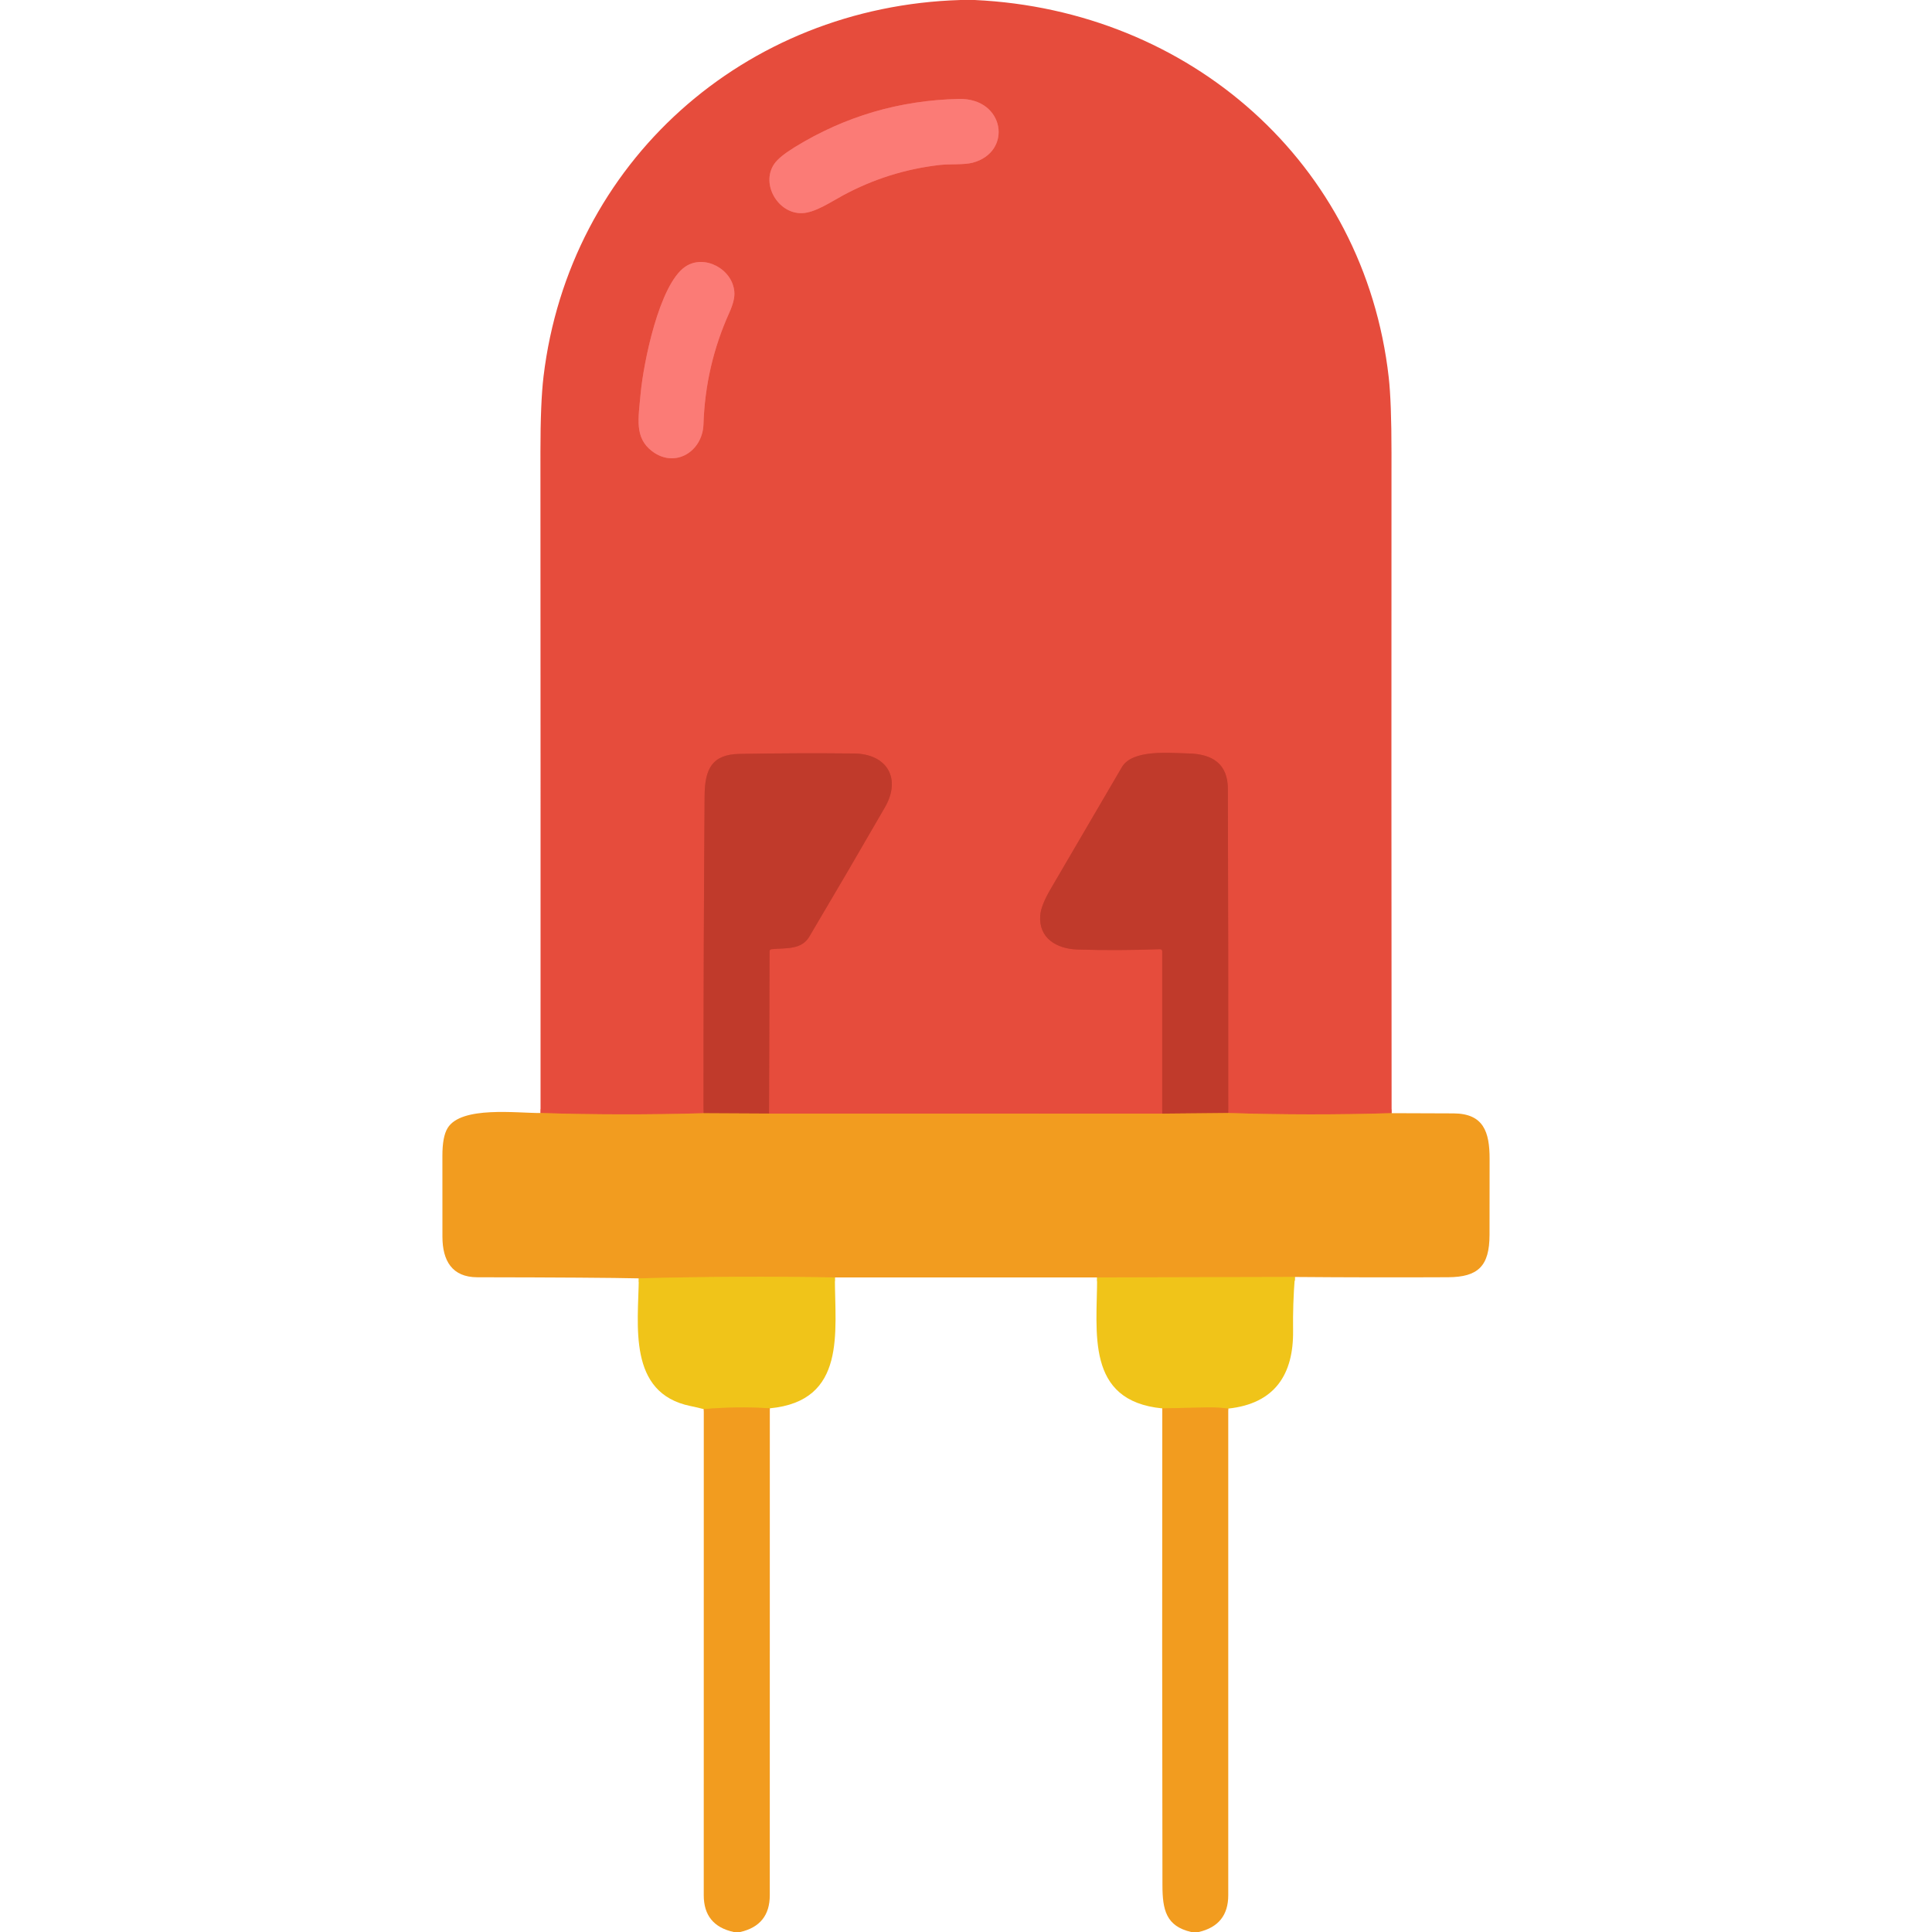
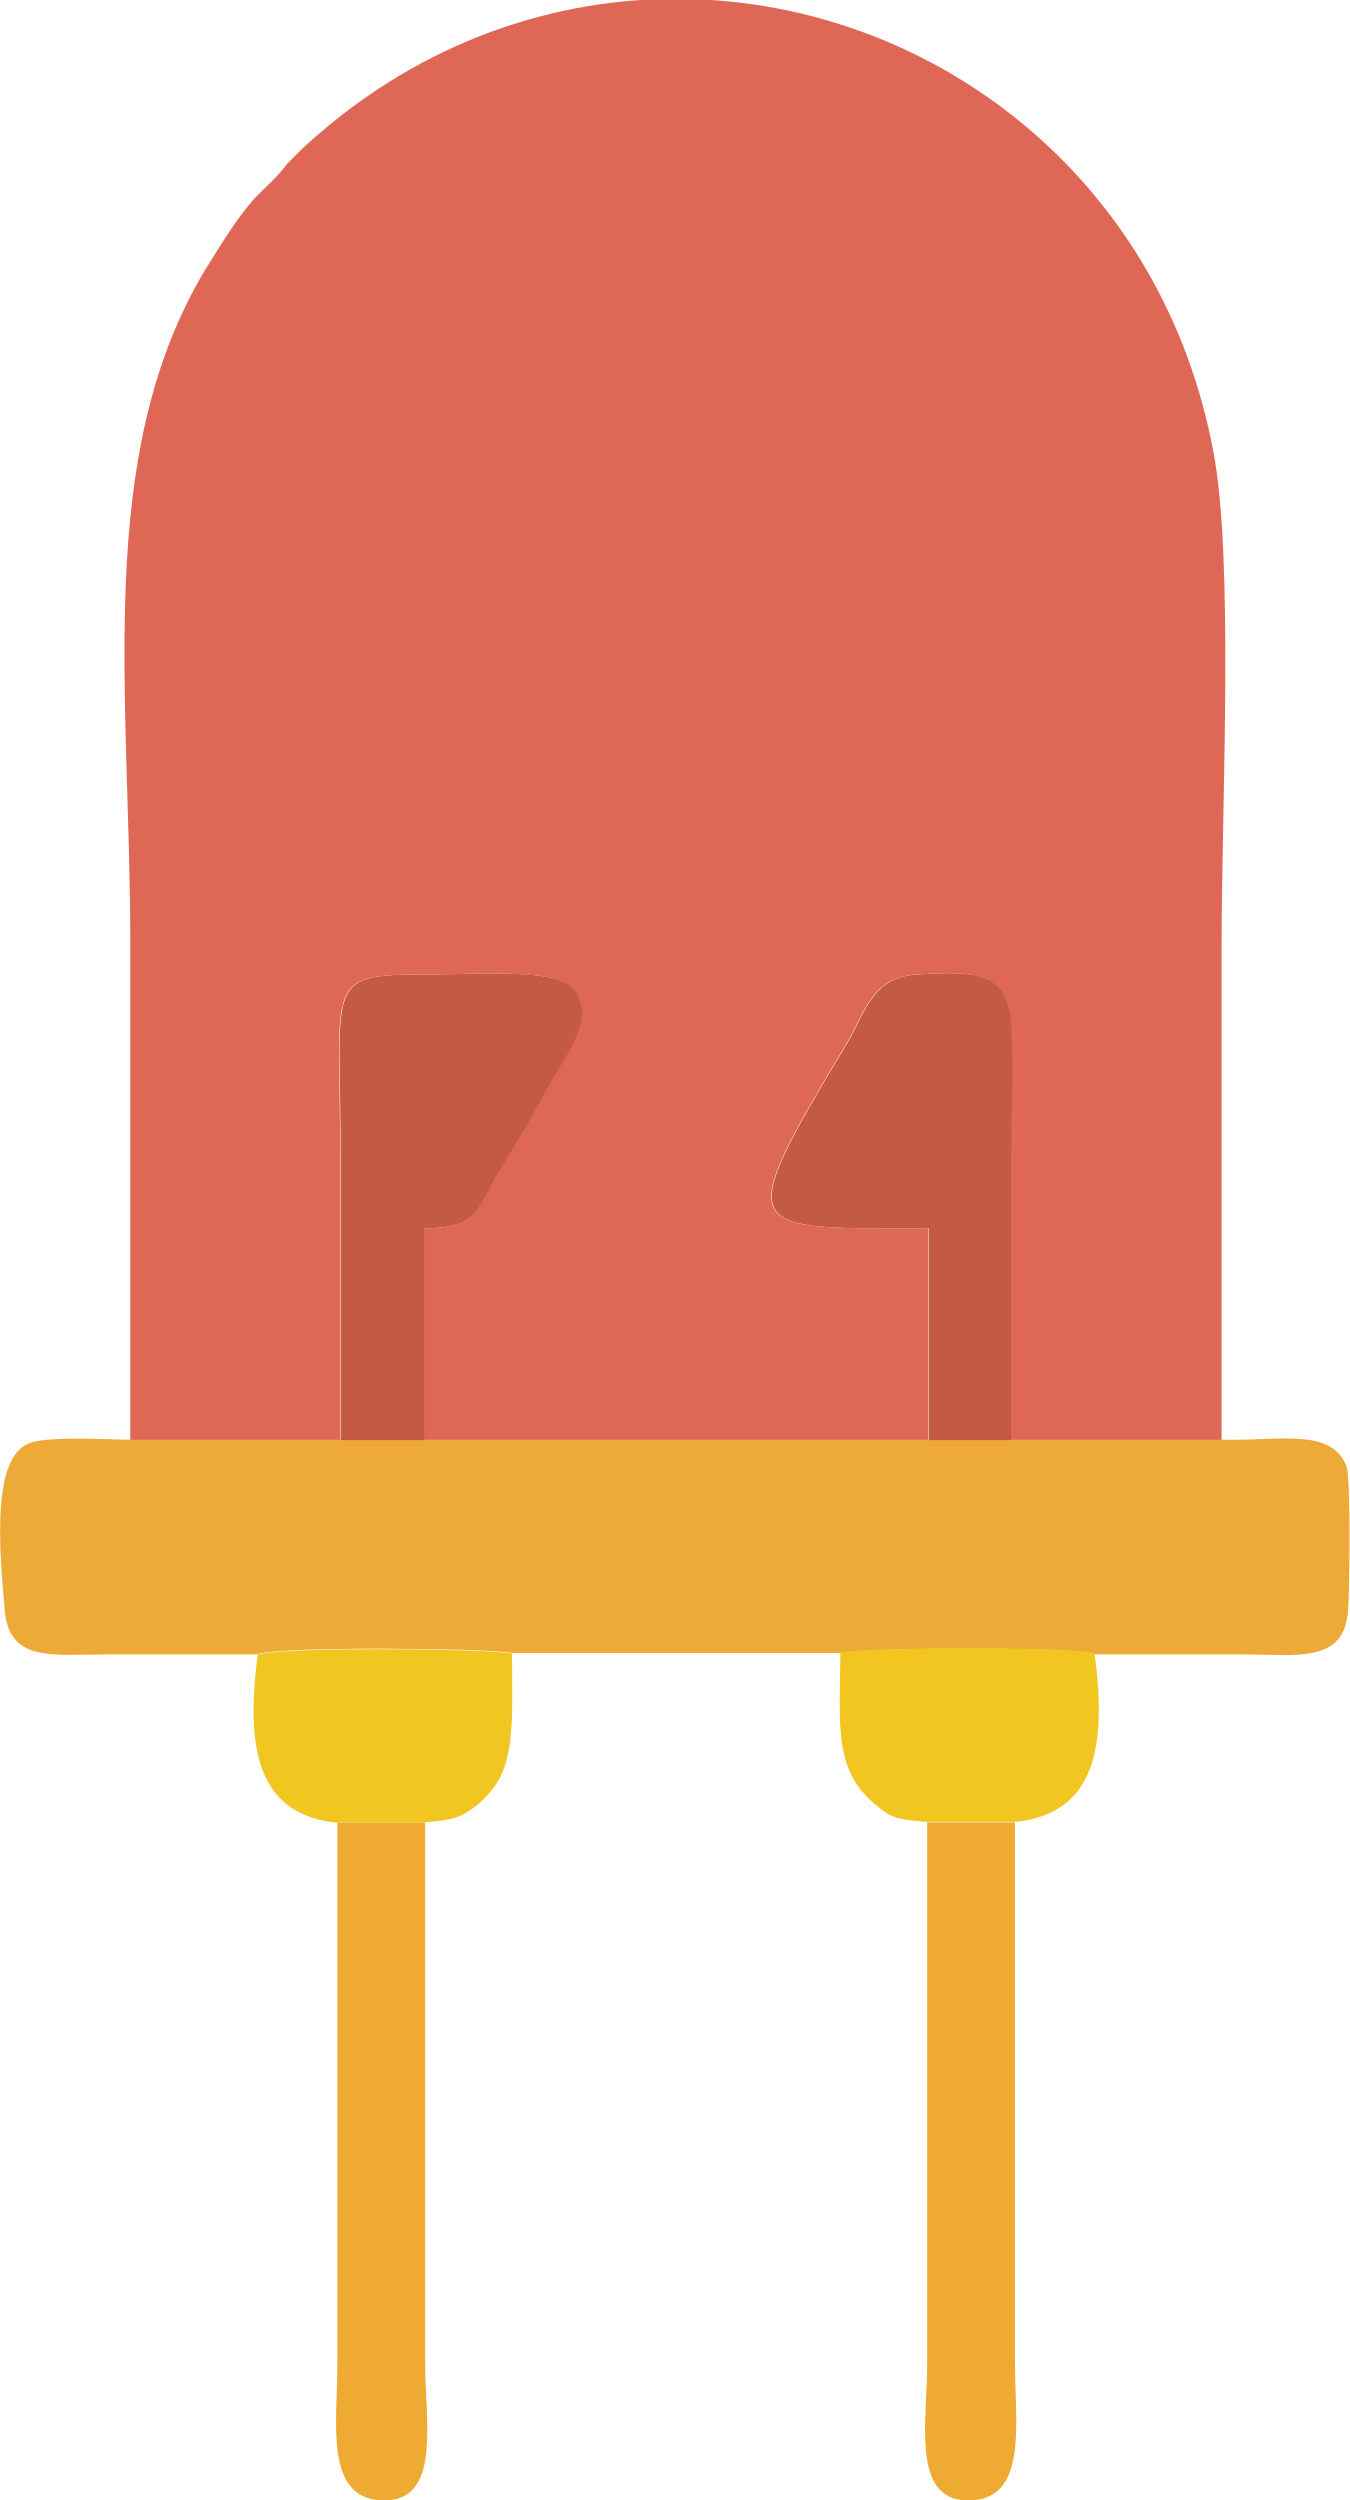
- <svg xmlns="http://www.w3.org/2000/svg" version="1.1" viewBox="0.00 0.00 512.00 512.00">
-   <g stroke-width="2.00" fill="none" stroke-linecap="butt">
-     <path stroke="#ec742e" vector-effect="non-scaling-stroke" d="   M 368.79 295.00   Q 347.15 295.66 325.50 294.96" />
-     <path stroke="#d34334" vector-effect="non-scaling-stroke" d="   M 325.50 294.96   Q 325.52 252.03 325.40 209.10   C 325.39 202.45 321.36 199.81 314.92 199.67   C 309.87 199.55 300.09 198.53 297.30 203.32   Q 287.93 219.40 278.50 235.47   Q 275.87 239.94 275.67 242.59   C 275.21 248.58 279.95 251.45 285.53 251.63   Q 296.14 251.96 307.36 251.55   Q 308.00 251.53 308.00 252.17   L 308.00 295.13" />
-     <path stroke="#ec742e" vector-effect="non-scaling-stroke" d="   M 308.00 295.13   L 203.80 295.11" />
-     <path stroke="#d34334" vector-effect="non-scaling-stroke" d="   M 203.80 295.11   L 203.94 252.16   Q 203.94 251.59 204.51 251.54   C 208.33 251.18 212.38 251.76 214.48 248.21   Q 224.59 231.15 234.50 213.97   C 238.94 206.26 235.06 199.78 226.30 199.68   Q 211.15 199.53 196.01 199.79   C 188.61 199.91 186.78 203.89 186.73 210.91   Q 186.42 252.90 186.44 295.02" />
-     <path stroke="#ec742e" vector-effect="non-scaling-stroke" d="   M 186.44 295.02   Q 164.61 295.64 143.25 294.96" />
-     <path stroke="#f16459" vector-effect="non-scaling-stroke" d="   M 249.12 43.71   C 251.54 43.44 255.52 43.70 257.68 43.14   C 268.45 40.35 266.34 25.96 254.13 26.22   Q 230.56 26.73 210.61 39.00   Q 206.53 41.51 205.22 43.39   C 201.51 48.71 206.17 56.69 212.54 56.49   C 216.01 56.38 220.14 53.54 223.42 51.77   Q 235.51 45.25 249.12 43.71" />
-     <path stroke="#f16459" vector-effect="non-scaling-stroke" d="   M 169.77 104.34   C 169.17 110.96 168.12 115.97 172.76 119.54   C 178.85 124.23 186.20 119.70 186.43 112.41   Q 186.93 96.89 193.29 82.83   Q 194.78 79.53 194.61 77.37   C 194.15 71.27 186.64 67.27 181.61 70.67   C 174.66 75.38 170.48 96.44 169.77 104.34" />
-     <path stroke="#d96b25" vector-effect="non-scaling-stroke" d="   M 203.80 295.11   L 186.44 295.02" />
-     <path stroke="#d96b25" vector-effect="non-scaling-stroke" d="   M 325.50 294.96   L 308.00 295.13" />
-     <path stroke="#f1b01c" vector-effect="non-scaling-stroke" d="   M 343.15 338.41   L 290.75 338.54" />
-     <path stroke="#f1b01c" vector-effect="non-scaling-stroke" d="   M 221.25 338.54   Q 195.27 338.09 169.29 338.78" />
-     <path stroke="#f1b01c" vector-effect="non-scaling-stroke" d="   M 204.01 373.22   Q 195.29 372.66 186.51 373.44" />
-     <path stroke="#f1b01c" vector-effect="non-scaling-stroke" d="   M 325.50 373.29   Q 322.72 372.93 319.93 372.98   Q 313.95 373.09 308.02 373.24" />
+ <svg xmlns="http://www.w3.org/2000/svg" id="_Слой_2" data-name="Слой 2" viewBox="0 0 28.27 52.39">
+   <defs>
+     <style>
+       .cls-1 {
+         fill: #de6855;
+       }
+ 
+       .cls-1, .cls-2, .cls-3, .cls-4, .cls-5 {
+         fill-rule: evenodd;
+       }
+ 
+       .cls-2 {
+         fill: #ea3;
+       }
+ 
+       .cls-3 {
+         fill: #eeaa36;
+       }
+ 
+       .cls-4 {
+         fill: #f2c620;
+       }
+ 
+       .cls-5 {
+         fill: #c45944;
+       }
+     </style>
+   </defs>
+   <g id="_Слой_1-2" data-name="Слой 1">
+     <g>
+       <path class="cls-1" d="m13.42,0h1.47c4.93.31,9.5,3.87,10.54,9.48.43,2.26.17,7.47.17,10.28v10.42h-4.42v-5.84c0-.92.06-1.95,0-2.86-.06-1.17-.82-1.12-1.96-1.06-.96.06-1.08.77-1.47,1.43-2.44,4.07-2.21,3.89,1.7,3.89v4.44h-10.57v-4.44c1.16,0,1.11-.43,1.59-1.23.4-.63.74-1.23,1.08-1.86.31-.54,1.05-1.46.34-2.03-.43-.31-2.13-.2-2.78-.2-2.38,0-1.98.03-1.98,3.92v5.84H2.73v-10.42c0-5.21-.77-10.19,1.56-14.09.34-.54.68-1.12,1.08-1.55.26-.26.43-.4.65-.69l.31-.31C8.43,1.17,10.92.17,13.42,0h0Z" />
+       <path class="cls-3" d="m5.4,34.67c.31-.17,4.76-.14,5.33-.03h6.89c.54-.11,4.99-.14,5.33.03h3.09c1.13,0,2.13.2,2.21-.92.03-.43.06-2.72-.03-3.01-.31-.83-1.39-.54-2.61-.57H2.73c-.45,0-1.81-.09-2.15.09-.79.34-.57,2.43-.48,3.49.09,1.09,1.02.92,2.13.92h3.17Z" />
+       <path class="cls-5" d="m7.13,30.18h1.76v-4.44c1.16,0,1.11-.43,1.59-1.23.4-.63.74-1.23,1.08-1.86.31-.54,1.05-1.46.34-2.03-.43-.31-2.13-.2-2.78-.2-2.38,0-1.98.03-1.98,3.92v5.84h0Z" />
+       <path class="cls-5" d="m19.46,30.18h1.73v-5.84c0-.92.06-1.95,0-2.86-.06-1.17-.82-1.12-1.96-1.06-.96.06-1.08.77-1.47,1.43-2.44,4.07-2.21,3.89,1.7,3.89v4.44Z" />
+       <path class="cls-2" d="m8.91,38.19h-1.84v11.34c0,1.2-.26,2.72.82,2.86h.31c1.02-.14.71-1.69.71-2.86v-11.34Z" />
+       <path class="cls-2" d="m21.27,38.19h-1.84v11.34c0,1.17-.31,2.72.71,2.86h.31c1.08-.14.82-1.66.82-2.86v-11.34Z" />
+       <path class="cls-4" d="m17.61,34.64c0,.94-.09,1.86.2,2.49.14.31.34.54.6.74.31.26.48.26,1.02.31h1.84c1.67-.17,1.93-1.55,1.67-3.52-.34-.17-4.79-.14-5.33-.03h0Z" />
+       <path class="cls-4" d="m7.07,38.19h1.84c.54-.06.68-.06,1.02-.31.26-.2.48-.46.6-.74.26-.6.2-1.6.2-2.49-.57-.11-5.02-.14-5.33.03-.26,1.98,0,3.35,1.67,3.52h0Z" />
+     </g>
  </g>
-   <path fill="#e64c3c" d="   M 254.56 0.00   L 258.31 0.00   C 315.21 2.66 361.60 43.11 368.03 100.02   Q 368.76 106.54 368.76 120.00   Q 368.71 207.51 368.79 295.00   Q 347.15 295.66 325.50 294.96   Q 325.52 252.03 325.40 209.10   C 325.39 202.45 321.36 199.81 314.92 199.67   C 309.87 199.55 300.09 198.53 297.30 203.32   Q 287.93 219.40 278.50 235.47   Q 275.87 239.94 275.67 242.59   C 275.21 248.58 279.95 251.45 285.53 251.63   Q 296.14 251.96 307.36 251.55   Q 308.00 251.53 308.00 252.17   L 308.00 295.13   L 203.80 295.11   L 203.94 252.16   Q 203.94 251.59 204.51 251.54   C 208.33 251.18 212.38 251.76 214.48 248.21   Q 224.59 231.15 234.50 213.97   C 238.94 206.26 235.06 199.78 226.30 199.68   Q 211.15 199.53 196.01 199.79   C 188.61 199.91 186.78 203.89 186.73 210.91   Q 186.42 252.90 186.44 295.02   Q 164.61 295.64 143.25 294.96   Q 143.27 207.35 143.22 119.74   Q 143.22 106.66 144.04 99.78   C 150.86 43.00 197.30 1.71 254.56 0.00   Z   M 249.12 43.71   C 251.54 43.44 255.52 43.70 257.68 43.14   C 268.45 40.35 266.34 25.96 254.13 26.22   Q 230.56 26.73 210.61 39.00   Q 206.53 41.51 205.22 43.39   C 201.51 48.71 206.17 56.69 212.54 56.49   C 216.01 56.38 220.14 53.54 223.42 51.77   Q 235.51 45.25 249.12 43.71   Z   M 169.77 104.34   C 169.17 110.96 168.12 115.97 172.76 119.54   C 178.85 124.23 186.20 119.70 186.43 112.41   Q 186.93 96.89 193.29 82.83   Q 194.78 79.53 194.61 77.37   C 194.15 71.27 186.64 67.27 181.61 70.67   C 174.66 75.38 170.48 96.44 169.77 104.34   Z" />
-   <path fill="#fb7b76" d="   M 249.12 43.71   Q 235.51 45.25 223.42 51.77   C 220.14 53.54 216.01 56.38 212.54 56.49   C 206.17 56.69 201.51 48.71 205.22 43.39   Q 206.53 41.51 210.61 39.00   Q 230.56 26.73 254.13 26.22   C 266.34 25.96 268.45 40.35 257.68 43.14   C 255.52 43.70 251.54 43.44 249.12 43.71   Z" />
-   <path fill="#fb7b76" d="   M 169.77 104.34   C 170.48 96.44 174.66 75.38 181.61 70.67   C 186.64 67.27 194.15 71.27 194.61 77.37   Q 194.78 79.53 193.29 82.83   Q 186.93 96.89 186.43 112.41   C 186.20 119.70 178.85 124.23 172.76 119.54   C 168.12 115.97 169.17 110.96 169.77 104.34   Z" />
-   <path fill="#c03a2b" d="   M 203.80 295.11   L 186.44 295.02   Q 186.42 252.90 186.73 210.91   C 186.78 203.89 188.61 199.91 196.01 199.79   Q 211.15 199.53 226.30 199.68   C 235.06 199.78 238.94 206.26 234.50 213.97   Q 224.59 231.15 214.48 248.21   C 212.38 251.76 208.33 251.18 204.51 251.54   Q 203.94 251.59 203.94 252.16   L 203.80 295.11   Z" />
-   <path fill="#c03a2b" d="   M 325.50 294.96   L 308.00 295.13   L 308.00 252.17   Q 308.00 251.53 307.36 251.55   Q 296.14 251.96 285.53 251.63   C 279.95 251.45 275.21 248.58 275.67 242.59   Q 275.87 239.94 278.50 235.47   Q 287.93 219.40 297.30 203.32   C 300.09 198.53 309.87 199.55 314.92 199.67   C 321.36 199.81 325.39 202.45 325.40 209.10   Q 325.52 252.03 325.50 294.96   Z" />
-   <path fill="#f29c1f" d="   M 143.25 294.96   Q 164.61 295.64 186.44 295.02   L 203.80 295.11   L 308.00 295.13   L 325.50 294.96   Q 347.15 295.66 368.79 295.00   Q 377.02 295.01 385.24 295.06   C 393.15 295.12 394.77 299.96 394.76 307.12   Q 394.75 317.20 394.74 327.27   C 394.73 335.53 391.71 338.44 383.77 338.48   Q 363.57 338.58 343.15 338.41   L 290.75 338.54   L 221.25 338.54   Q 195.27 338.09 169.29 338.78   Q 158.83 338.54 126.50 338.49   C 119.76 338.48 117.25 334.03 117.25 327.74   Q 117.26 317.03 117.24 306.32   Q 117.23 301.22 118.62 298.95   C 122.23 293.02 137.04 295.01 143.25 294.96   Z" />
-   <path fill="#f0c419" d="   M 221.25 338.54   C 221.25 352.96 224.44 371.28 204.01 373.22   Q 195.29 372.66 186.51 373.44   Q 184.81 372.98 183.01 372.62   C 166.25 369.21 169.15 351.11 169.29 338.78   Q 195.27 338.09 221.25 338.54   Z" />
-   <path fill="#f0c419" d="   M 343.15 338.41   Q 342.58 345.55 342.68 352.65   C 342.82 364.16 337.91 371.97 325.50 373.29   Q 322.72 372.93 319.93 372.98   Q 313.95 373.09 308.02 373.24   C 287.57 371.26 290.75 353.00 290.75 338.54   L 343.15 338.41   Z" />
-   <path fill="#f29c1f" d="   M 204.01 373.22   Q 203.99 437.78 204.00 502.25   Q 204.00 510.20 196.19 512.00   L 194.44 512.00   Q 186.50 510.27 186.50 502.25   Q 186.49 437.92 186.51 373.44   Q 195.29 372.66 204.01 373.22   Z" />
-   <path fill="#f29c1f" d="   M 325.50 373.29   Q 325.50 437.77 325.50 502.25   Q 325.50 510.18 317.69 512.00   L 315.69 512.00   C 309.01 510.46 308.07 506.12 308.06 499.61   Q 307.94 436.48 308.02 373.24   Q 313.95 373.09 319.93 372.98   Q 322.72 372.93 325.50 373.29   Z" />
</svg>
